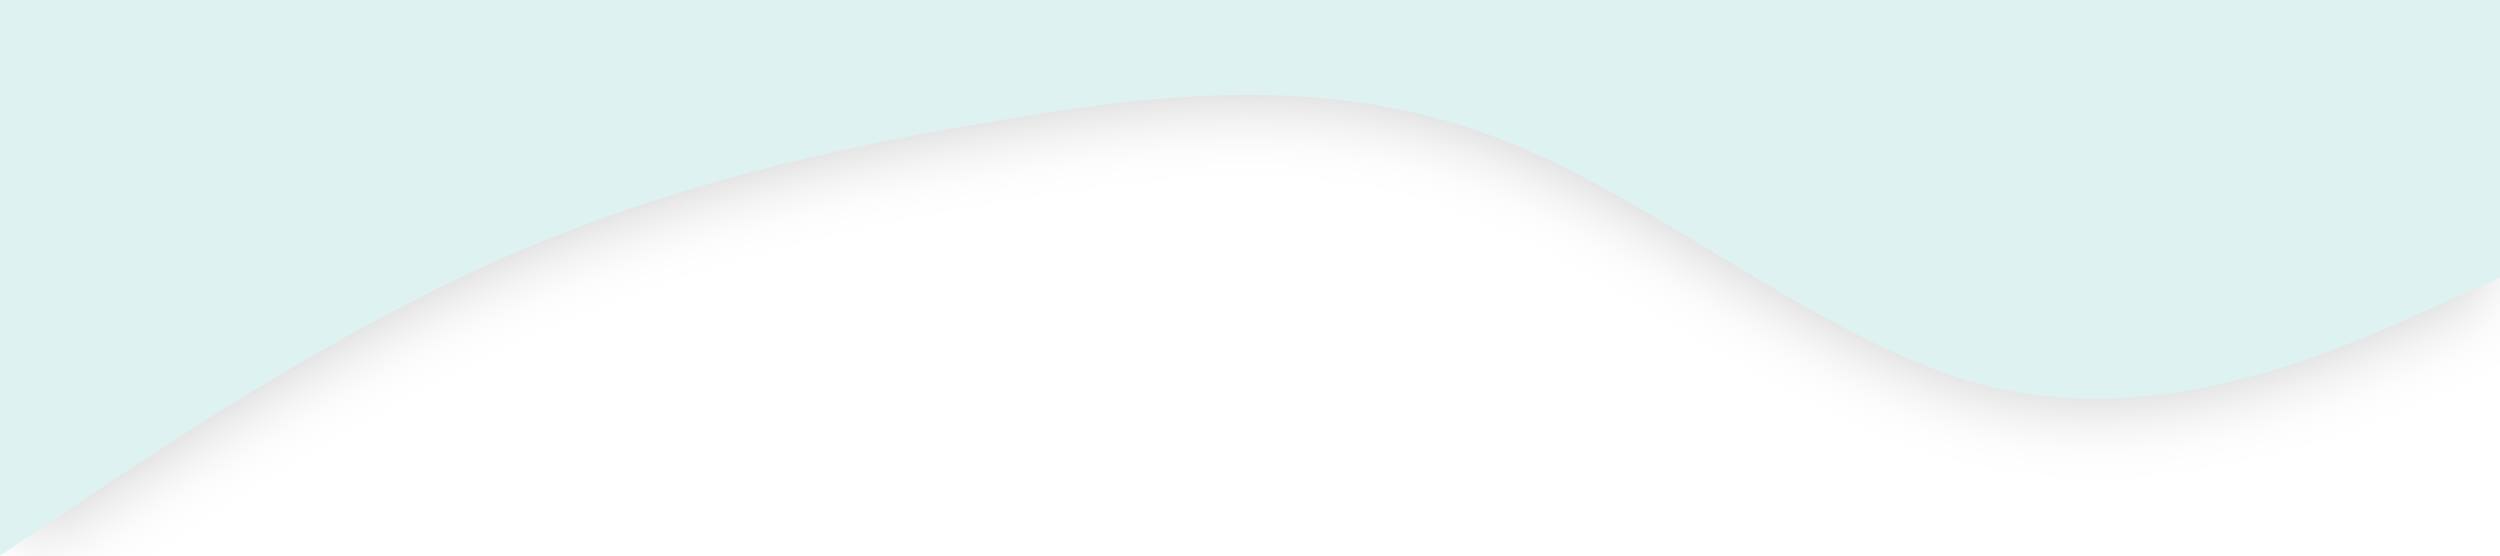
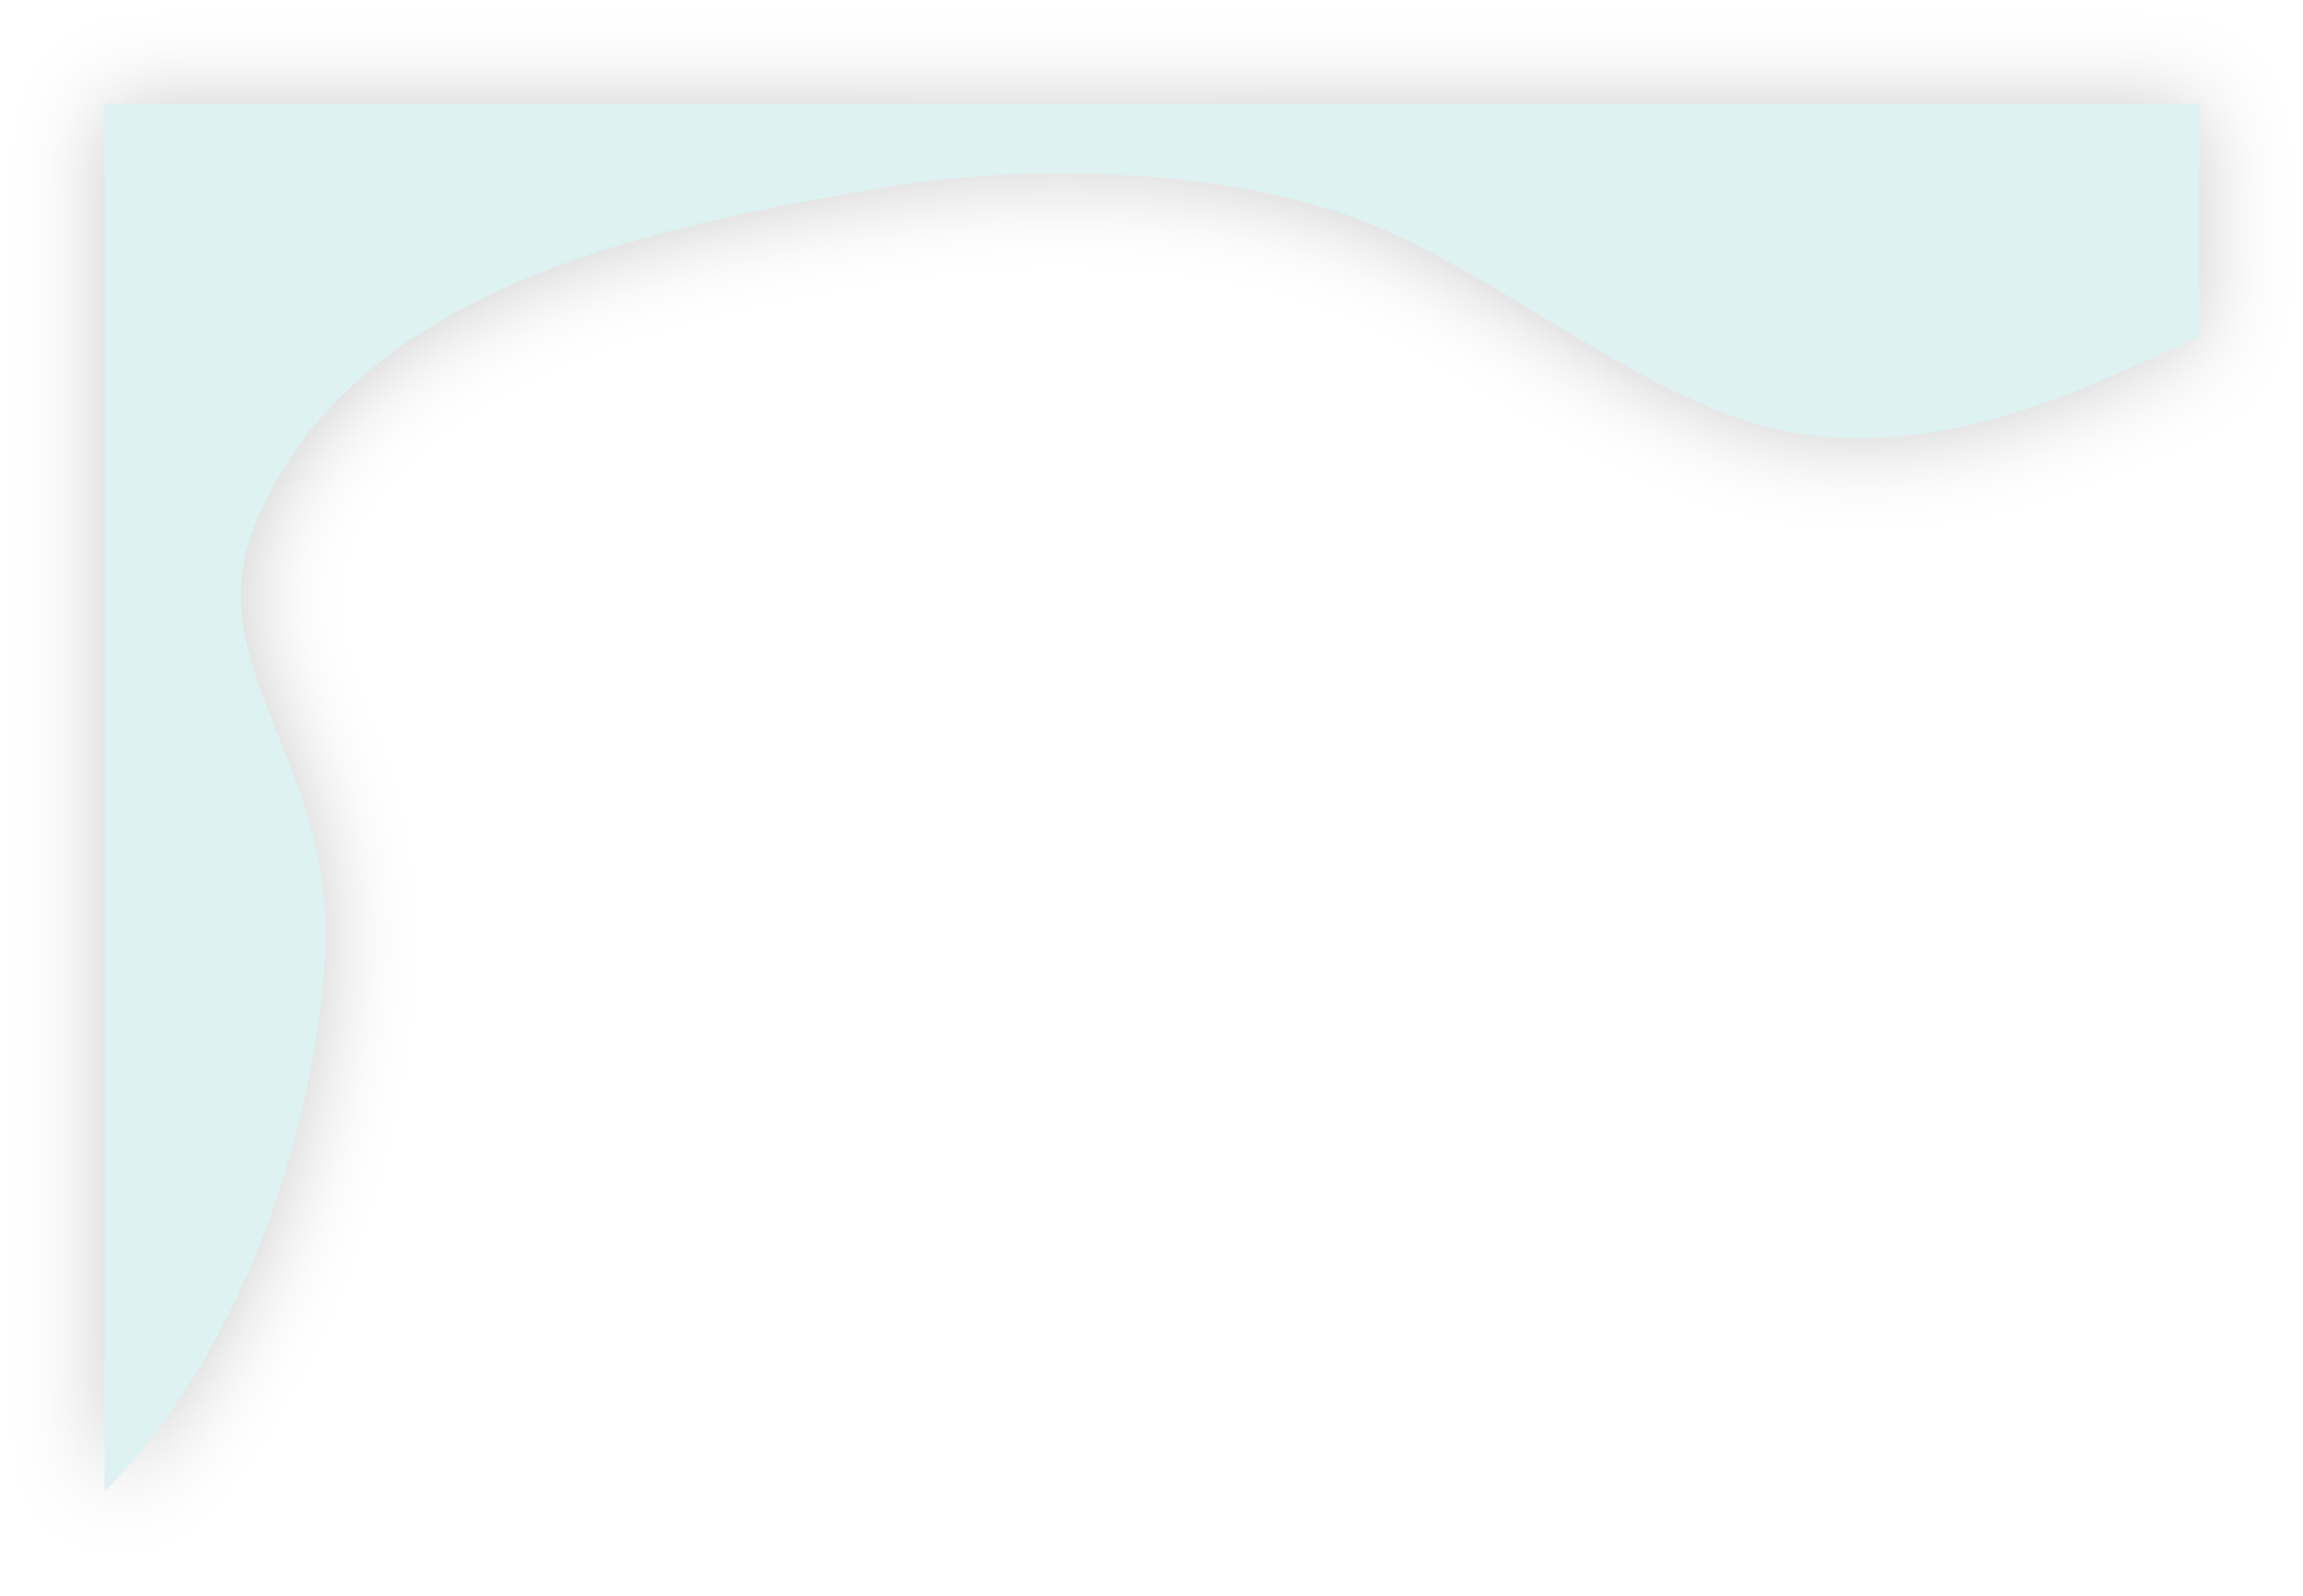
- <svg xmlns="http://www.w3.org/2000/svg" viewBox="0 0 1440 320" version="1.1" id="svg4">
-   <defs id="defs8">
-     <filter style="color-interpolation-filters:sRGB" id="filter883" x="-0.037" width="1.073" y="-0.165" height="1.33">
-       <feGaussianBlur stdDeviation="22" id="feGaussianBlur885" />
+ <svg xmlns="http://www.w3.org/2000/svg" width="1583px" height="1097px" viewBox="0 0 1583 1097" version="1.1" id="SVGRoot">
+   <defs id="defs3206">
+     <filter style="color-interpolation-filters:sRGB" id="filter1508" x="-0.05" width="1.1" y="-0.075" height="1.151">
+       <feGaussianBlur stdDeviation="29.925" id="feGaussianBlur1510" />
    </filter>
  </defs>
-   <path id="path817" d="M0,320L48,288C96,256,192,192,288,149.3C384,107,480,85,576,69.3C672,53,768,43,864,80C960,117,1056,203,1152,224C1248,245,1344,203,1392,181.3L1440,160L1440,0L1392,0C1344,0,1248,0,1152,0C1056,0,960,0,864,0C768,0,672,0,576,0C480,0,384,0,288,0C192,0,96,0,48,0L0,0Z" fill-opacity="1" fill="#def2f1" style="fill:#000000;opacity:0.2;filter:url(#filter883)" />
-   <path fill="#def2f1" fill-opacity="1" d="M0,320L48,288C96,256,192,192,288,149.3C384,107,480,85,576,69.3C672,53,768,43,864,80C960,117,1056,203,1152,224C1248,245,1344,203,1392,181.3L1440,160L1440,0L1392,0C1344,0,1248,0,1152,0C1056,0,960,0,864,0C768,0,672,0,576,0C480,0,384,0,288,0C192,0,96,0,48,0L0,0Z" id="path2" style="fill:#def2f1;fill-opacity:1" />
+   <g id="layer1">
+     <path style="opacity:0.2;fill:#000000;fill-opacity:1;filter:url(#filter1508)" id="path1490" d="M 71.797,1025.655 C 184.895,910.005 221.111,736.623 223.691,650.022 227.522,521.491 135.945,456.955 175.797,359.655 c 66.346,-161.987 273.065,-204.28 432,-230.7 96,-16.3 232,-14.3 328,22.7 96,37 192,123 288,144 96,21 192,-21 240,-42.7 l 48,-21.3 V 71.655 h -48 -240 -288 -288 -288 -240 -48 z" />
+     <path d="M 71.797,1025.655 C 184.895,910.005 221.111,736.623 223.691,650.022 227.522,521.491 135.945,456.955 175.797,359.655 c 66.346,-161.987 273.065,-204.28 432,-230.7 96,-16.3 232,-14.3 328,22.7 96,37 192,123 288,144 96,21 192,-21 240,-42.7 l 48,-21.3 V 71.655 h -48 -240 -288 -288 -288 -240 -48 z" id="path2" style="fill:#def2f1;fill-opacity:1" />
+   </g>
</svg>
